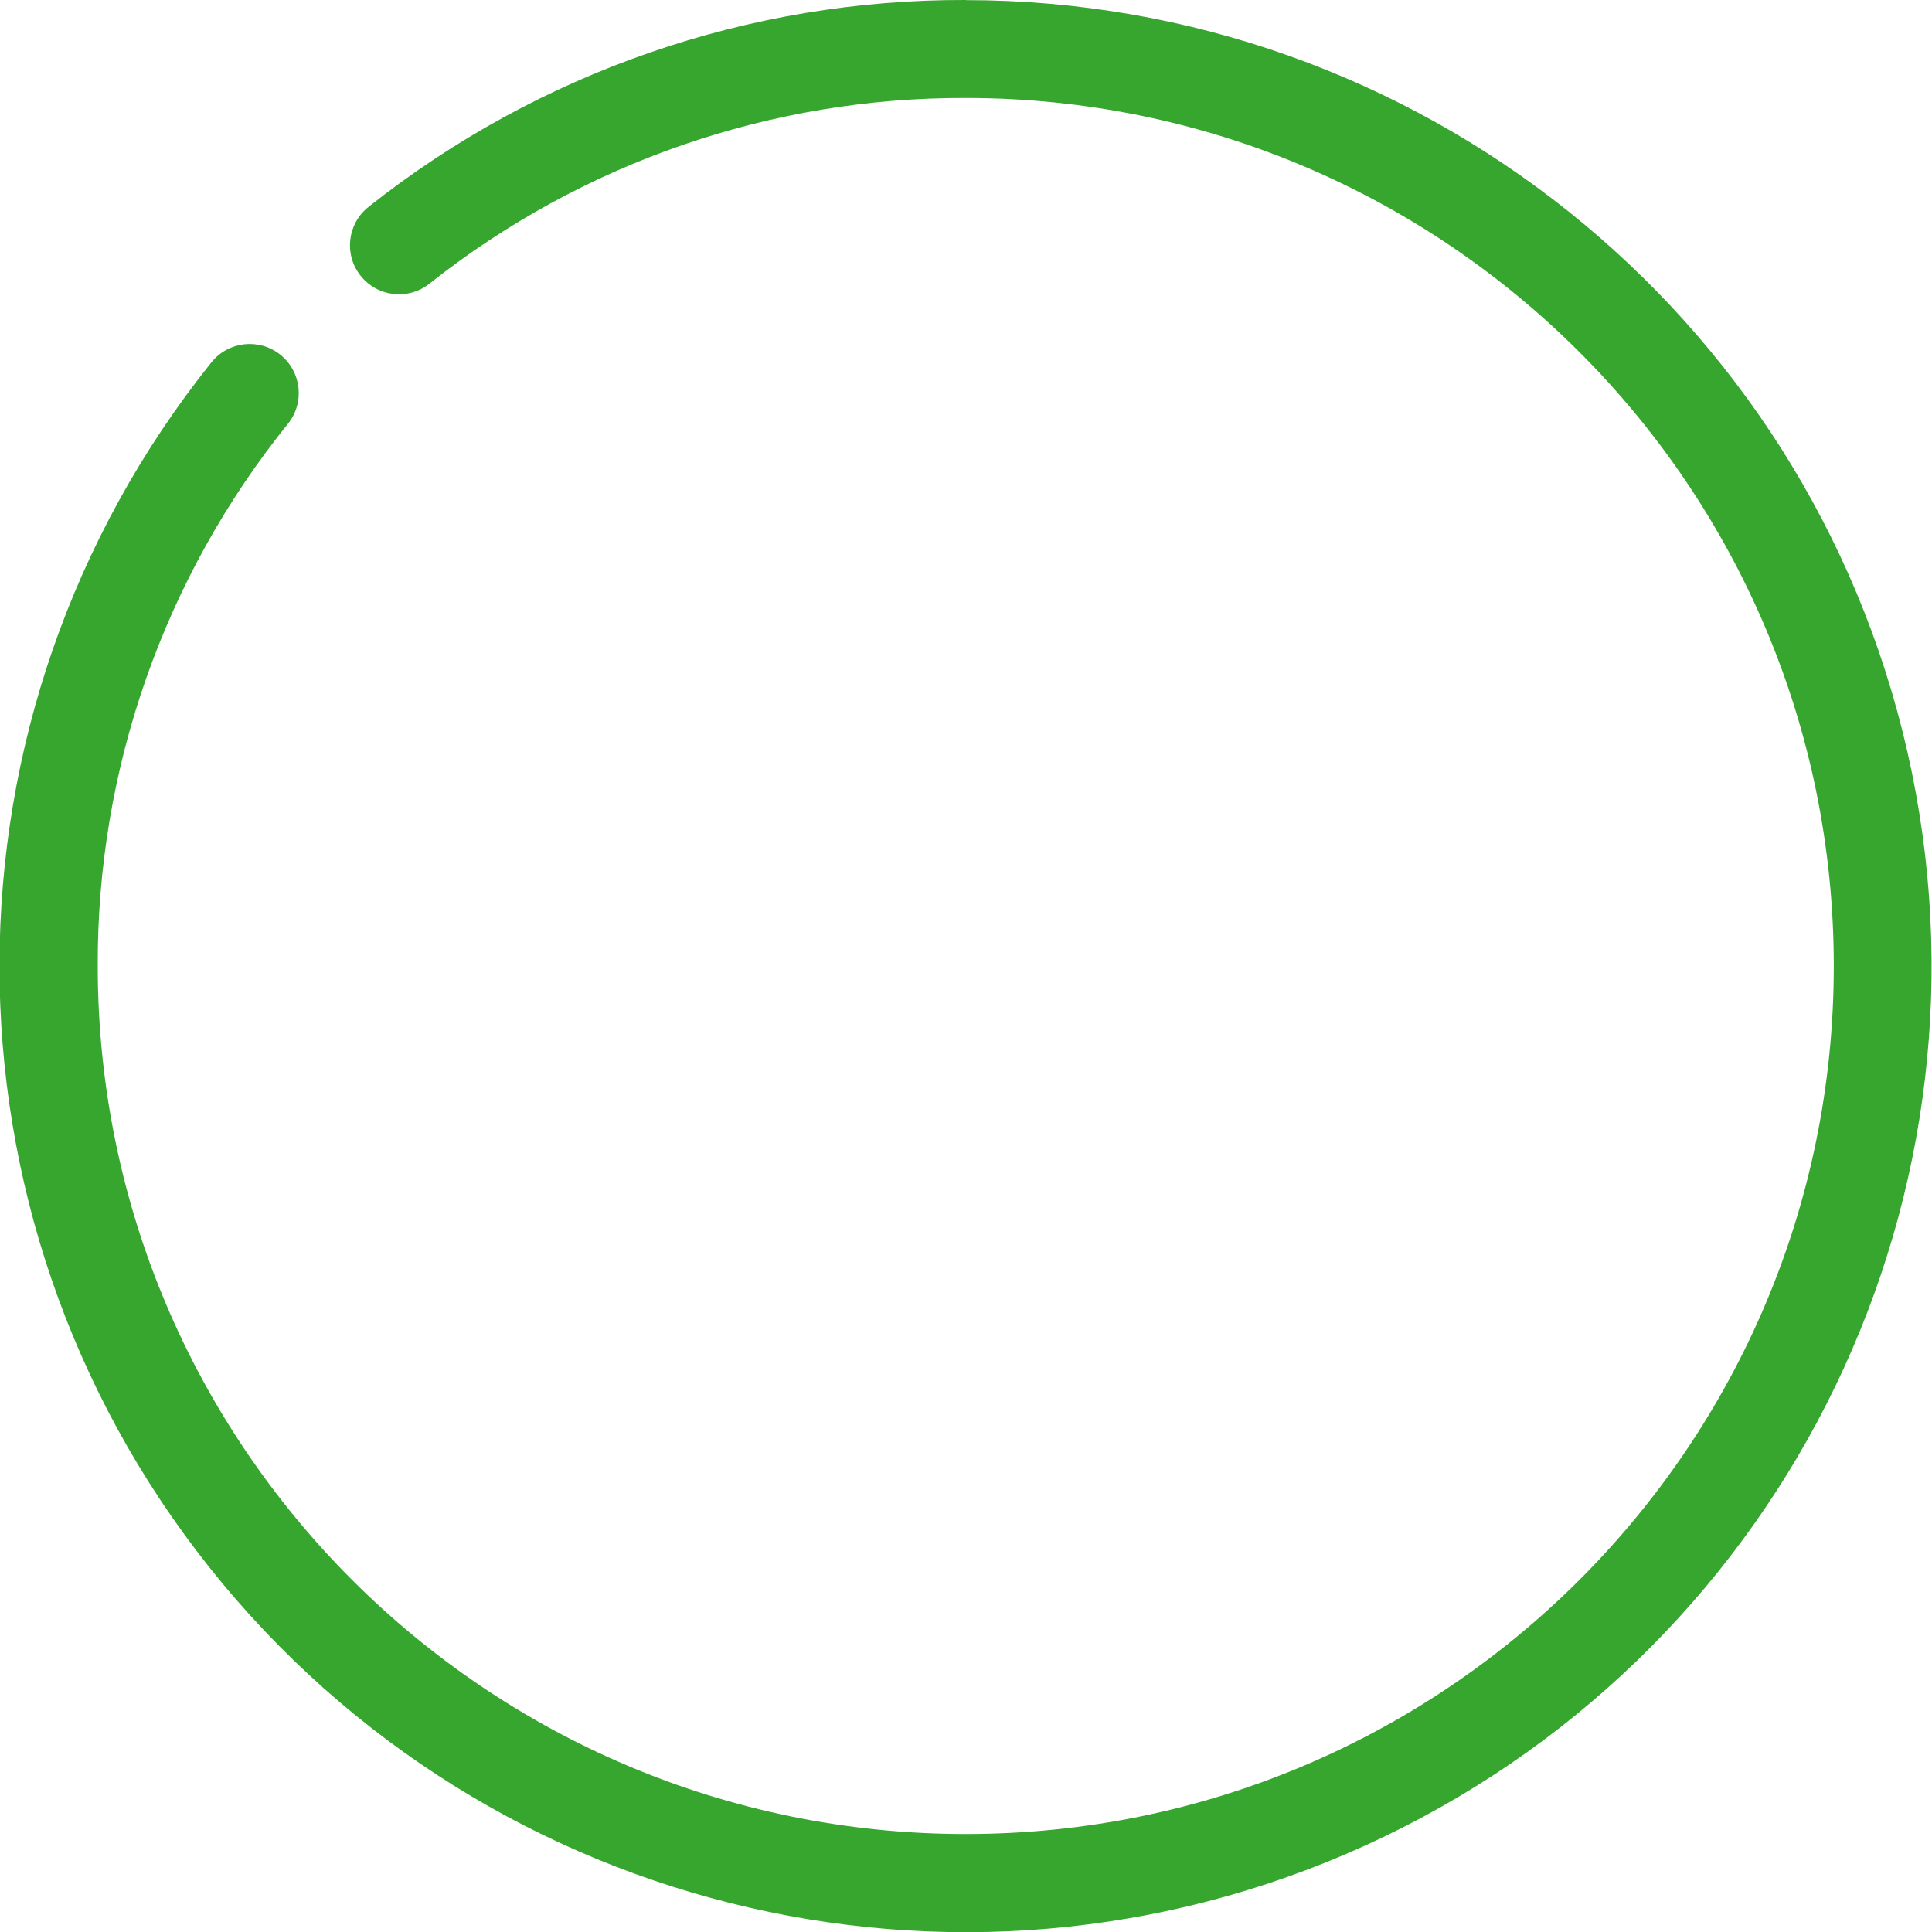
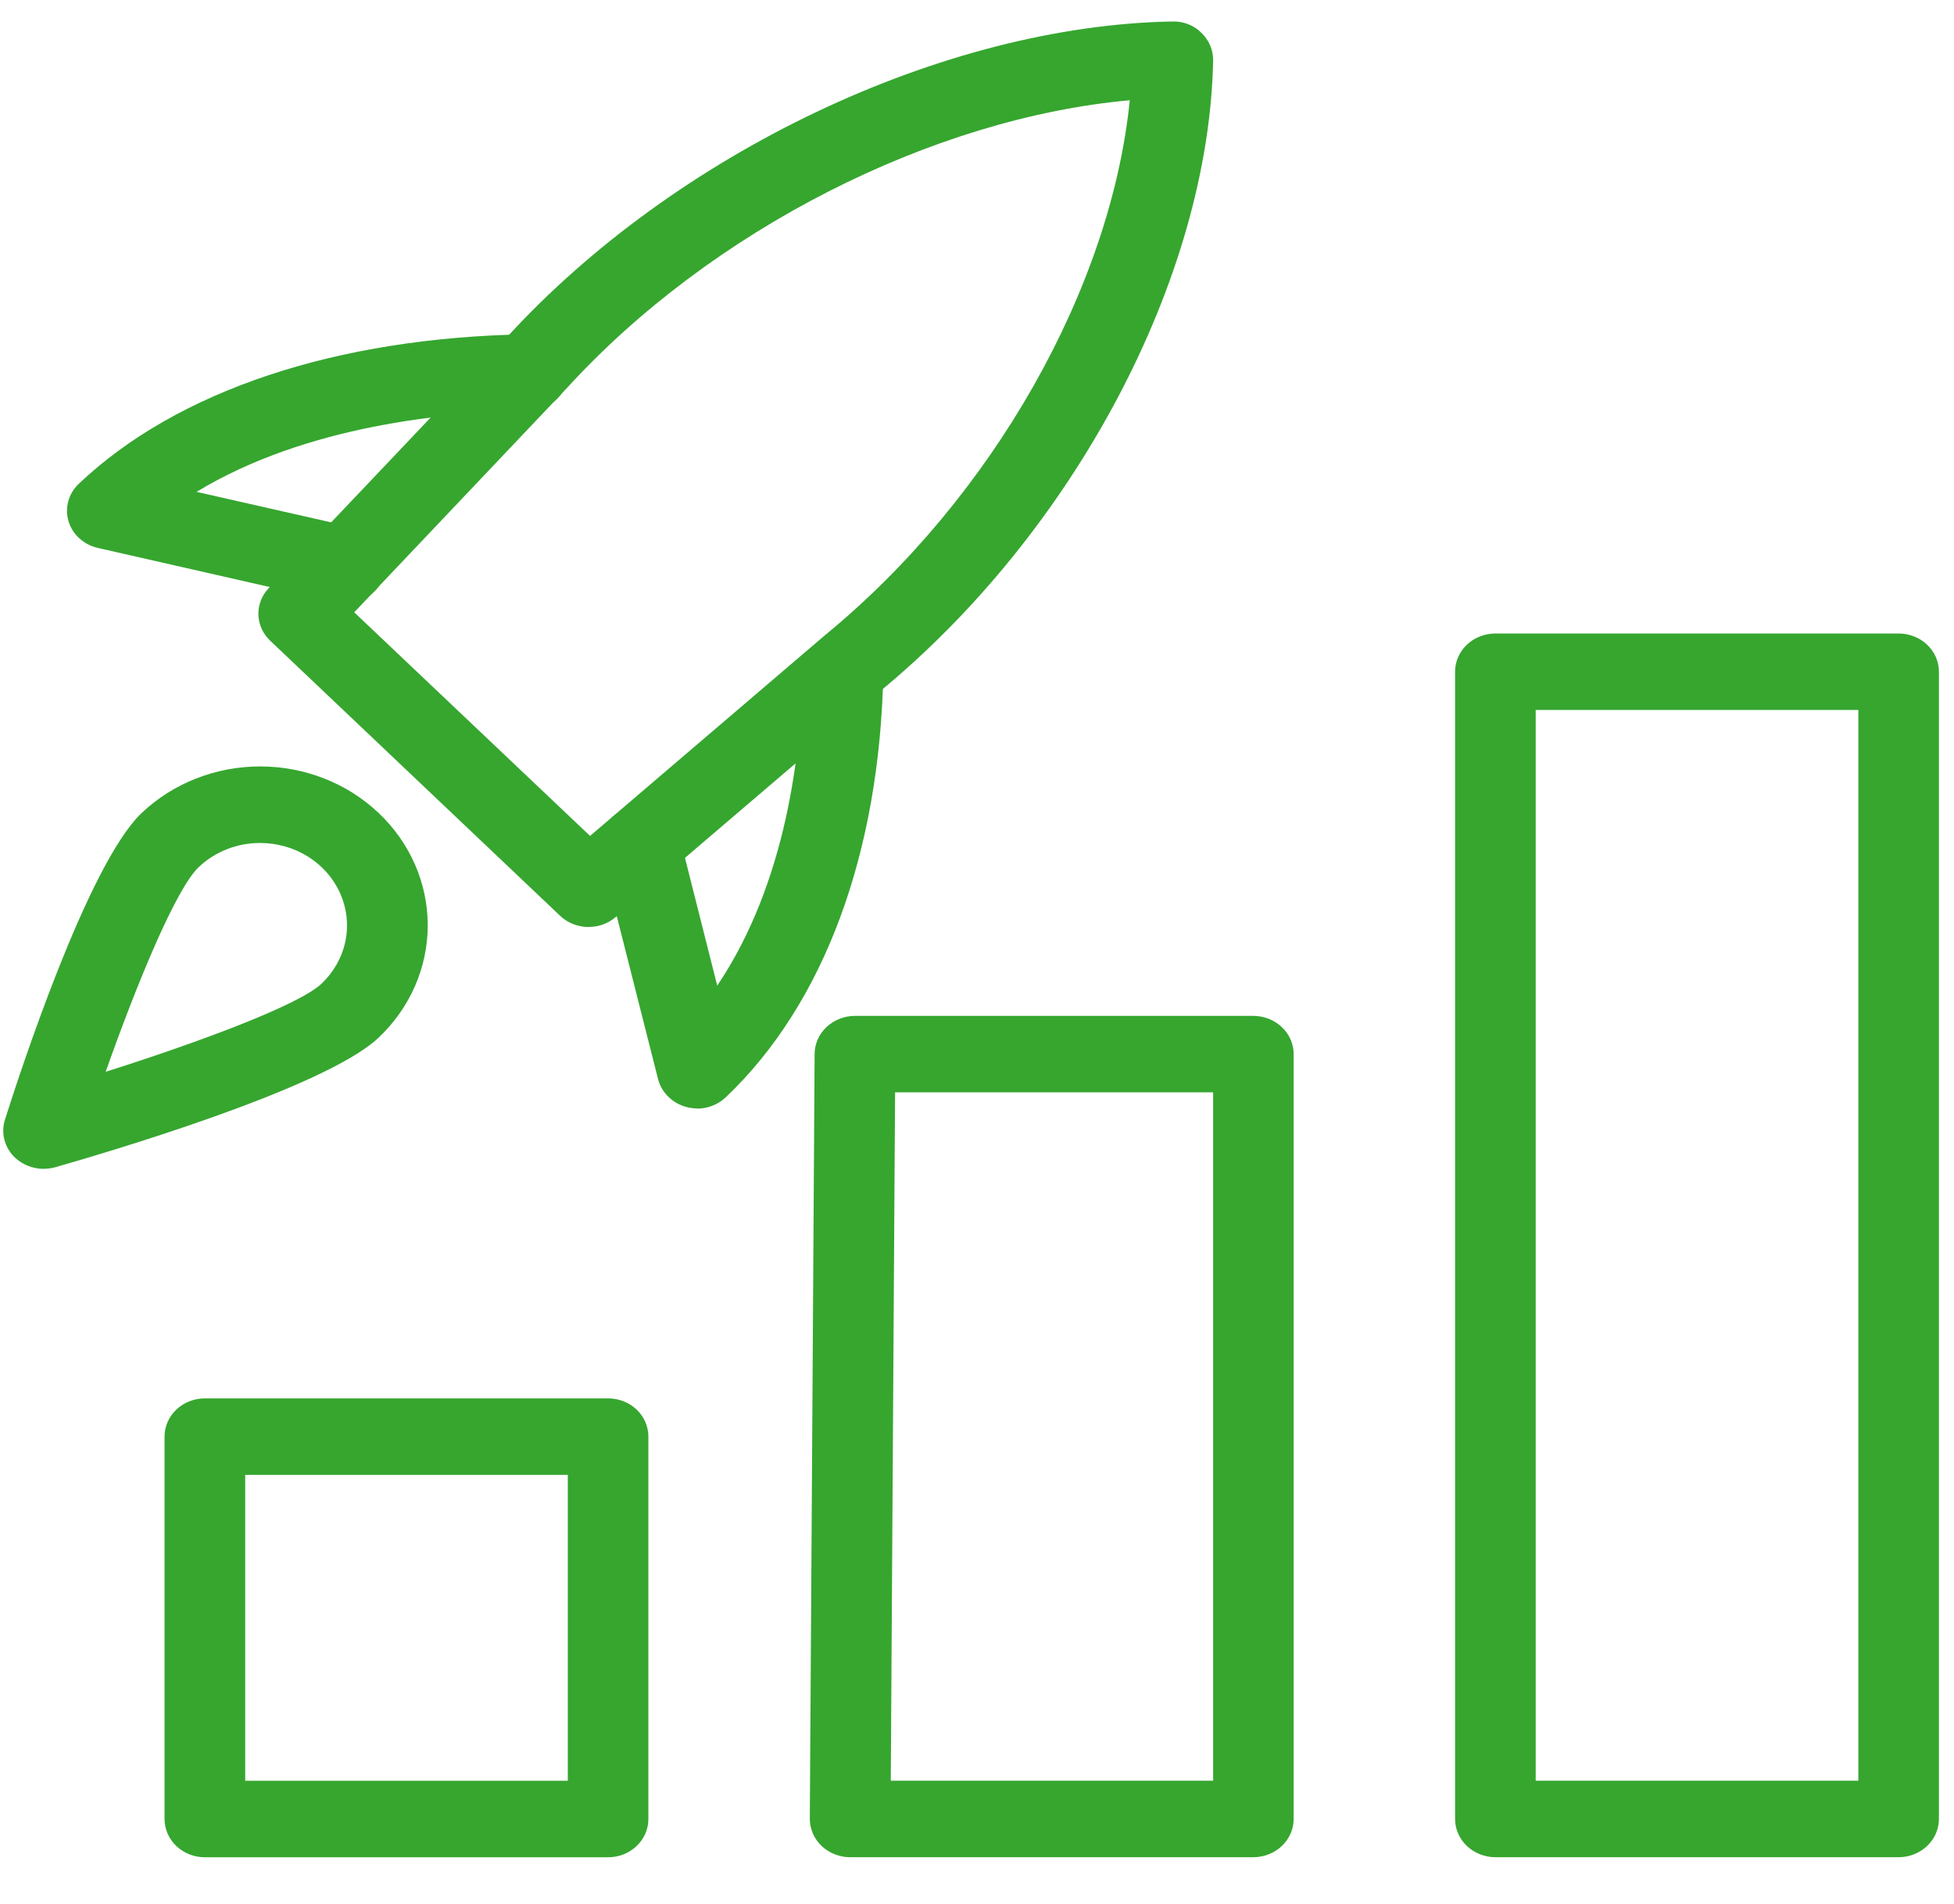
- <svg xmlns="http://www.w3.org/2000/svg" width="32.776" height="32.776" viewBox="0 0 32.776 32.776">
-   <g id="Group_938" data-name="Group 938" transform="translate(0 0)">
-     <g id="Group_937" data-name="Group 937">
-       <path id="Path_315" data-name="Path 315" d="M119.83,103.443a16.221,16.221,0,0,0-10.134,3.508.831.831,0,1,0,1.029,1.306,14.574,14.574,0,0,1,9.105-3.152A14.726,14.726,0,1,1,105.1,119.831a14.564,14.564,0,0,1,3.228-9.2.831.831,0,1,0-1.3-1.04,16.388,16.388,0,1,0,12.794-6.146Z" transform="translate(-103.442 -103.443)" fill="#36a62f" />
-     </g>
-   </g>
+ <svg xmlns="http://www.w3.org/2000/svg" width="39" height="38" viewBox="0 0 39 38" fill="none">
+   <path d="M12.136 37.069H4.09C3.984 37.069 3.879 37.049 3.781 37.011C3.683 36.972 3.594 36.916 3.519 36.845C3.445 36.773 3.385 36.689 3.345 36.596C3.305 36.503 3.284 36.404 3.284 36.303V28.673C3.284 28.471 3.369 28.276 3.52 28.133C3.671 27.99 3.876 27.91 4.09 27.91H12.136C12.35 27.91 12.555 27.99 12.706 28.133C12.857 28.276 12.941 28.471 12.941 28.673V36.303C12.941 36.404 12.921 36.503 12.881 36.596C12.84 36.689 12.781 36.773 12.706 36.845C12.631 36.916 12.543 36.972 12.445 37.011C12.347 37.049 12.242 37.069 12.136 37.069ZM4.894 35.542H11.333V29.436H4.894V35.542Z" fill="#36A62F" />
+   <path d="M25.015 37.068H16.968C16.862 37.068 16.757 37.048 16.66 37.009C16.562 36.971 16.473 36.914 16.398 36.843C16.247 36.699 16.163 36.503 16.163 36.299L16.259 21.034C16.261 20.832 16.346 20.64 16.497 20.498C16.648 20.356 16.852 20.276 17.064 20.276H25.015C25.121 20.276 25.225 20.296 25.323 20.334C25.421 20.372 25.509 20.429 25.584 20.5C25.659 20.57 25.718 20.654 25.759 20.747C25.799 20.84 25.82 20.939 25.82 21.039V36.304C25.82 36.507 25.735 36.701 25.584 36.844C25.433 36.987 25.228 37.068 25.015 37.068ZM17.779 35.541H24.213V21.802H17.865L17.779 35.541Z" fill="#36A62F" />
+   <path d="M37.894 37.068H29.847C29.634 37.068 29.429 36.987 29.278 36.844C29.127 36.701 29.042 36.507 29.042 36.305V13.407C29.042 13.307 29.063 13.207 29.103 13.115C29.144 13.022 29.203 12.938 29.278 12.867C29.353 12.796 29.441 12.74 29.539 12.702C29.637 12.663 29.741 12.644 29.847 12.644H37.894C37.999 12.644 38.104 12.663 38.202 12.702C38.3 12.74 38.388 12.796 38.463 12.867C38.538 12.938 38.597 13.022 38.638 13.115C38.678 13.207 38.699 13.307 38.699 13.407V36.305C38.699 36.507 38.614 36.701 38.463 36.844C38.312 36.987 38.107 37.068 37.894 37.068ZM30.651 35.541H37.091V14.17H30.651V35.541Z" fill="#36A62F" />
+   <path d="M11.749 18.502C11.536 18.502 11.331 18.422 11.18 18.279L5.393 12.788C5.247 12.65 5.163 12.464 5.157 12.268C5.152 12.073 5.226 11.883 5.364 11.738L10.107 6.741C13.472 3.055 18.818 0.513 23.393 0.429C23.501 0.425 23.61 0.442 23.711 0.481C23.811 0.519 23.902 0.578 23.977 0.653C24.053 0.726 24.113 0.812 24.154 0.907C24.194 1.002 24.214 1.104 24.213 1.207C24.128 5.545 21.445 10.613 17.539 13.818L12.285 18.306C12.137 18.432 11.946 18.502 11.747 18.501L11.749 18.502ZM7.07 12.221L11.777 16.684L16.474 12.671C19.816 9.928 22.175 5.738 22.549 2.001C18.609 2.355 14.189 4.593 11.309 7.751L7.07 12.221Z" fill="#36A62F" />
+   <path d="M13.916 22.123C13.841 22.123 13.768 22.113 13.697 22.094C13.559 22.056 13.435 21.985 13.336 21.887C13.238 21.789 13.168 21.669 13.134 21.537L11.994 17.037C11.944 16.84 11.979 16.632 12.09 16.459C12.202 16.287 12.382 16.163 12.589 16.116C12.797 16.069 13.016 16.102 13.198 16.208C13.38 16.314 13.511 16.484 13.56 16.681L14.315 19.672C15.714 17.597 15.993 14.942 16.022 13.39C16.03 13.191 16.121 13.003 16.274 12.866C16.427 12.73 16.63 12.655 16.84 12.658C17.05 12.662 17.25 12.743 17.398 12.884C17.546 13.026 17.63 13.217 17.631 13.416C17.561 17.028 16.446 20.041 14.484 21.902C14.333 22.045 14.129 22.126 13.916 22.127V22.123Z" fill="#36A62F" />
+   <path d="M6.894 12.038C6.831 12.038 6.767 12.031 6.706 12.017L1.957 10.937C1.817 10.906 1.689 10.84 1.586 10.746C1.482 10.653 1.407 10.534 1.368 10.404C1.328 10.273 1.327 10.135 1.363 10.004C1.398 9.872 1.471 9.752 1.572 9.656C3.534 7.796 6.712 6.736 10.523 6.672C10.629 6.669 10.734 6.686 10.833 6.722C10.932 6.758 11.022 6.813 11.098 6.883C11.175 6.953 11.235 7.036 11.277 7.129C11.318 7.221 11.34 7.321 11.34 7.421C11.342 7.522 11.323 7.622 11.284 7.715C11.246 7.809 11.188 7.894 11.114 7.966C11.04 8.038 10.952 8.096 10.855 8.136C10.758 8.176 10.653 8.197 10.547 8.199C8.908 8.226 6.111 8.49 3.923 9.817L7.079 10.532C7.271 10.575 7.44 10.683 7.554 10.836C7.668 10.99 7.718 11.177 7.695 11.363C7.672 11.549 7.578 11.721 7.43 11.845C7.282 11.97 7.092 12.038 6.894 12.038Z" fill="#36A62F" />
+   <path d="M0.87 23.329C0.657 23.328 0.452 23.248 0.3 23.106C0.198 23.009 0.125 22.887 0.089 22.753C0.054 22.619 0.057 22.479 0.099 22.347C0.365 21.505 1.746 17.252 2.828 16.226C3.455 15.631 4.306 15.297 5.193 15.297C6.08 15.297 6.93 15.631 7.557 16.226C8.185 16.82 8.537 17.627 8.537 18.468C8.537 19.309 8.185 20.116 7.557 20.71C6.477 21.736 1.991 23.042 1.102 23.297C1.027 23.317 0.949 23.328 0.87 23.328V23.329ZM5.193 16.825C4.966 16.824 4.74 16.866 4.53 16.949C4.319 17.032 4.128 17.153 3.967 17.306C3.509 17.739 2.724 19.651 2.109 21.392C3.946 20.809 5.963 20.064 6.419 19.632C6.661 19.402 6.826 19.109 6.893 18.79C6.96 18.471 6.925 18.141 6.794 17.84C6.663 17.54 6.441 17.283 6.156 17.102C5.871 16.922 5.536 16.825 5.193 16.825Z" fill="#36A62F" />
</svg>
